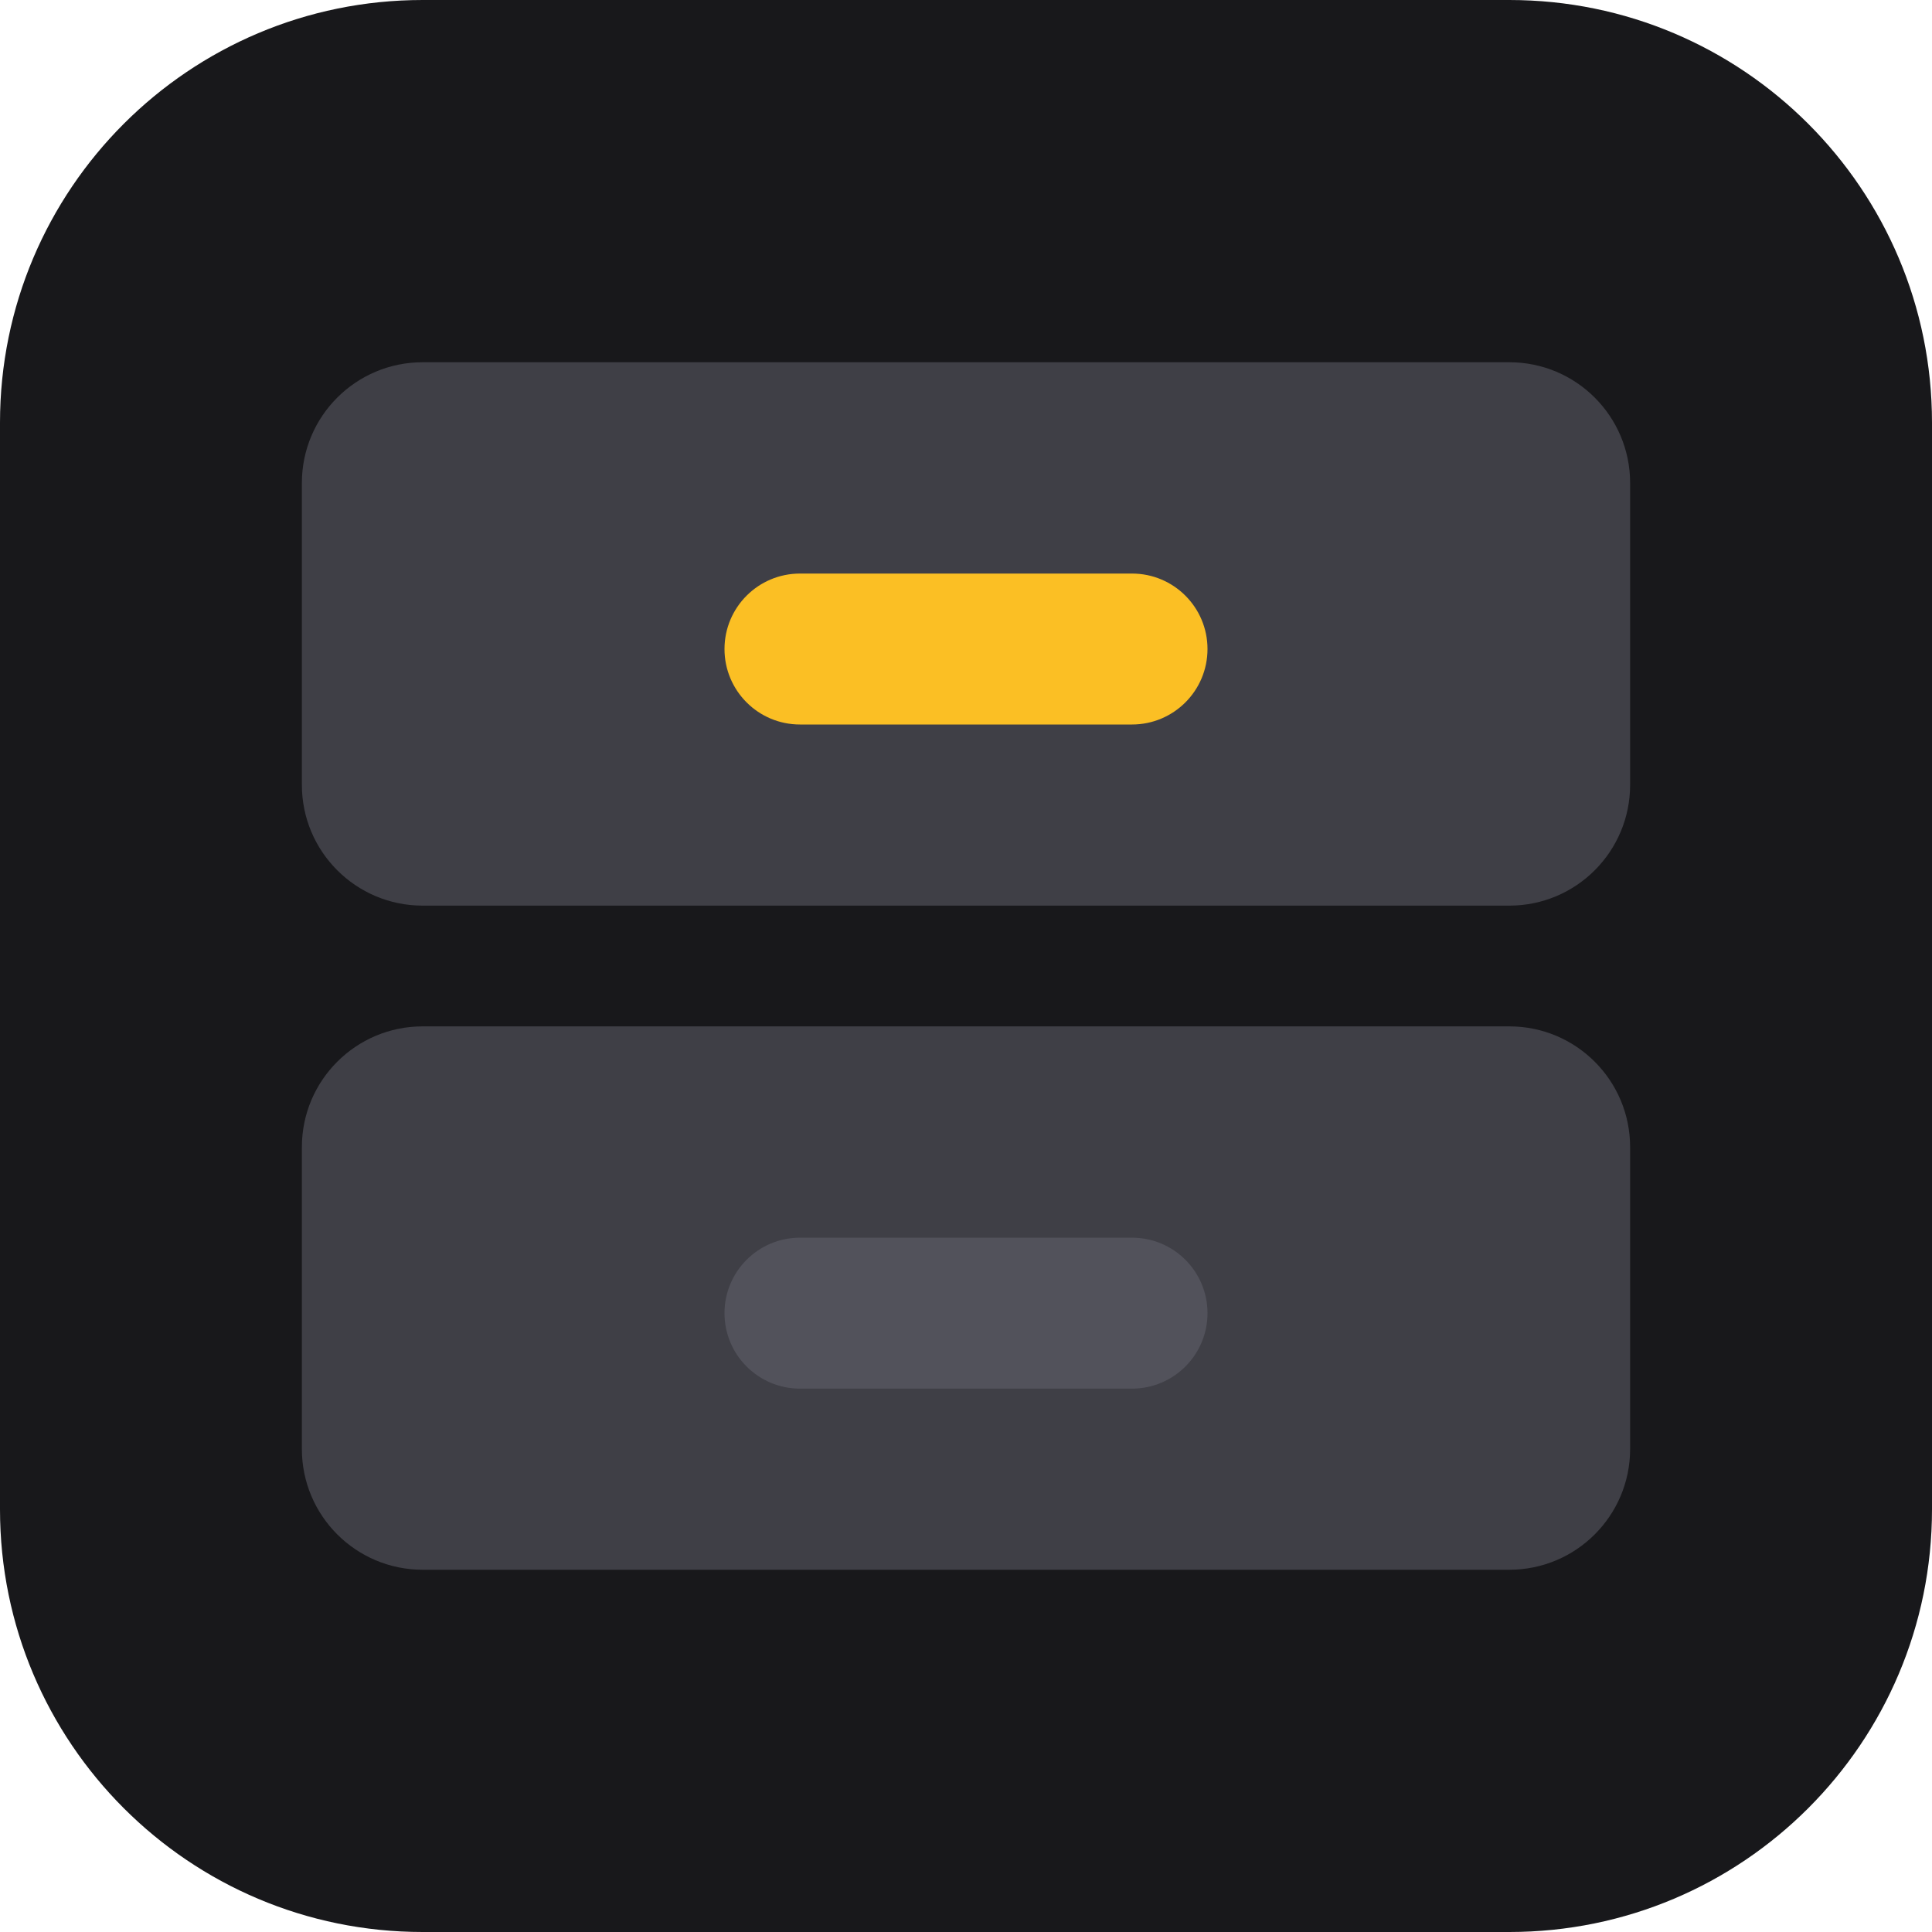
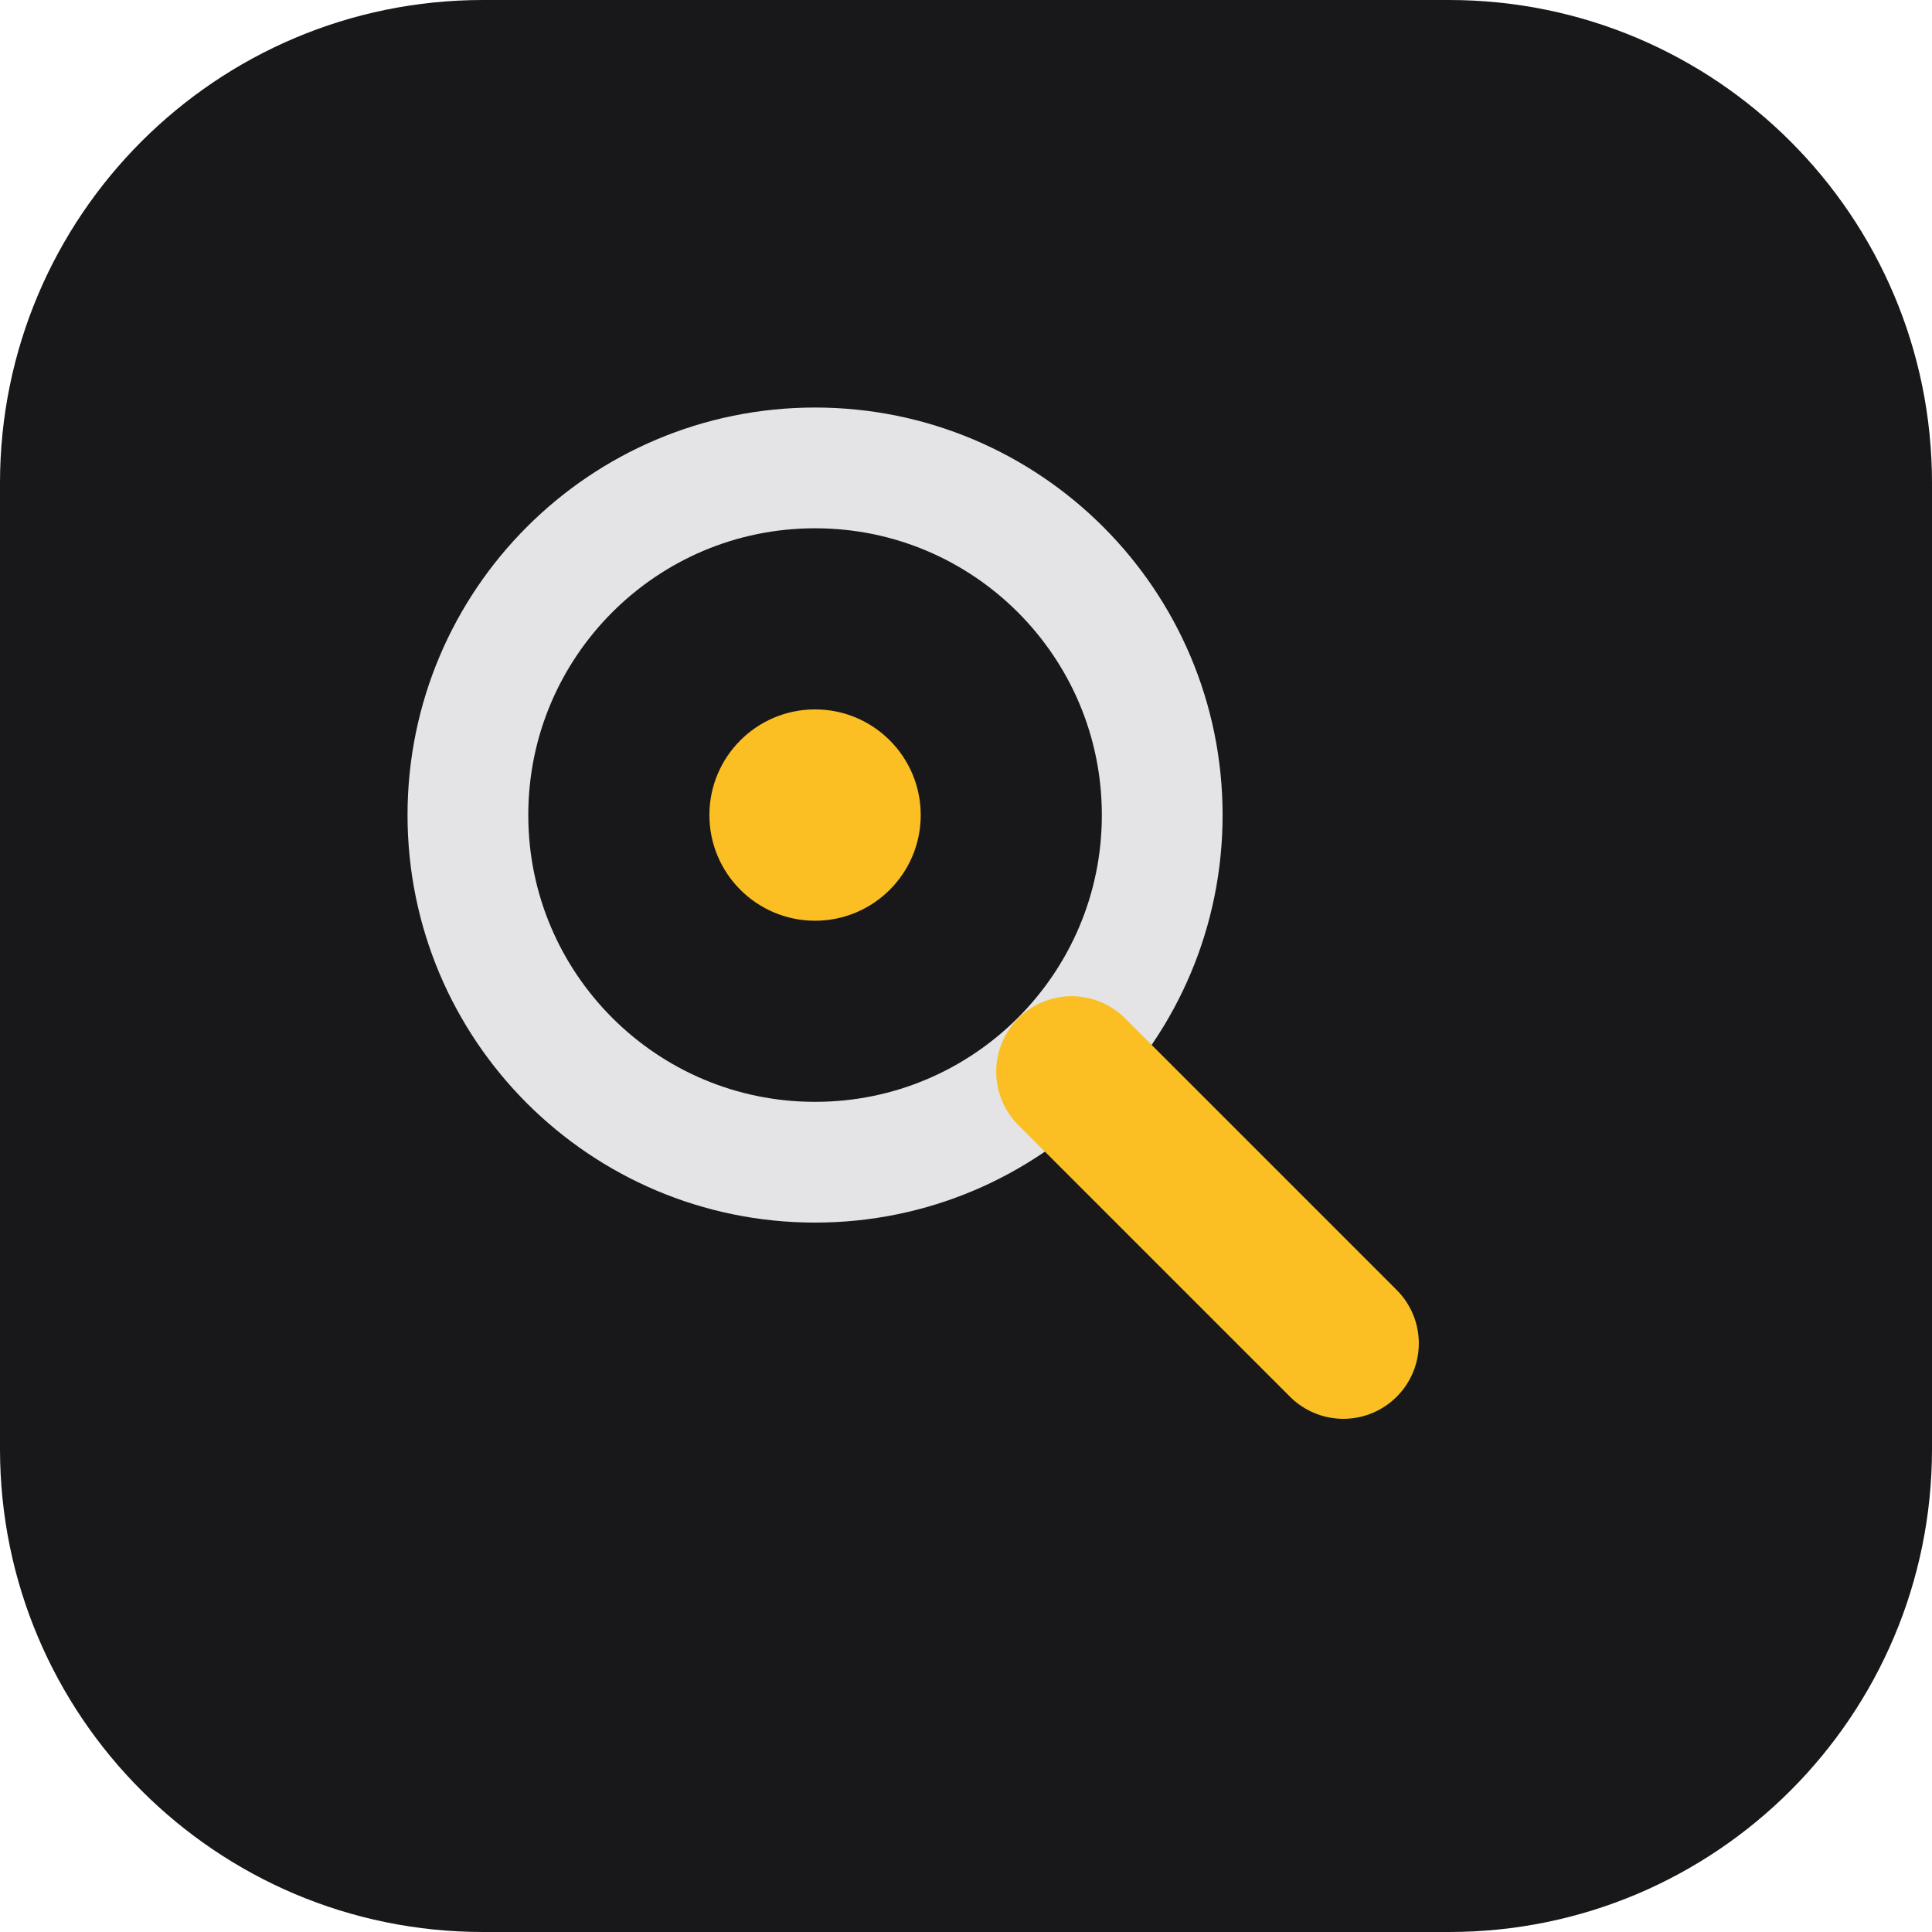
- <svg xmlns="http://www.w3.org/2000/svg" viewBox="0 0 32 32">
-   <rect width="32" height="32" rx="7" fill="#18181b" />
-   <rect x="5" y="6" width="22" height="9" rx="2" fill="#3f3f46" />
-   <rect x="12" y="9.5" width="8" height="2.5" rx="1.25" fill="#fbbf24" />
-   <rect x="5" y="17" width="22" height="9" rx="2" fill="#3f3f46" />
-   <rect x="12" y="20.5" width="8" height="2.5" rx="1.25" fill="#52525b" />
+ <svg xmlns="http://www.w3.org/2000/svg" viewBox="0 0 32 32" fill="none">
+   <rect width="32" height="32" rx="8" fill="#18181b" />
+   <circle cx="13.5" cy="13.5" r="5.75" stroke="#e4e4e7" stroke-width="2" />
+   <path d="M17.75 17.75 22.25 22.25" stroke="#fbbf24" stroke-width="2.5" stroke-linecap="round" />
+   <circle cx="13.5" cy="13.5" r="1.75" fill="#fbbf24" />
</svg>
